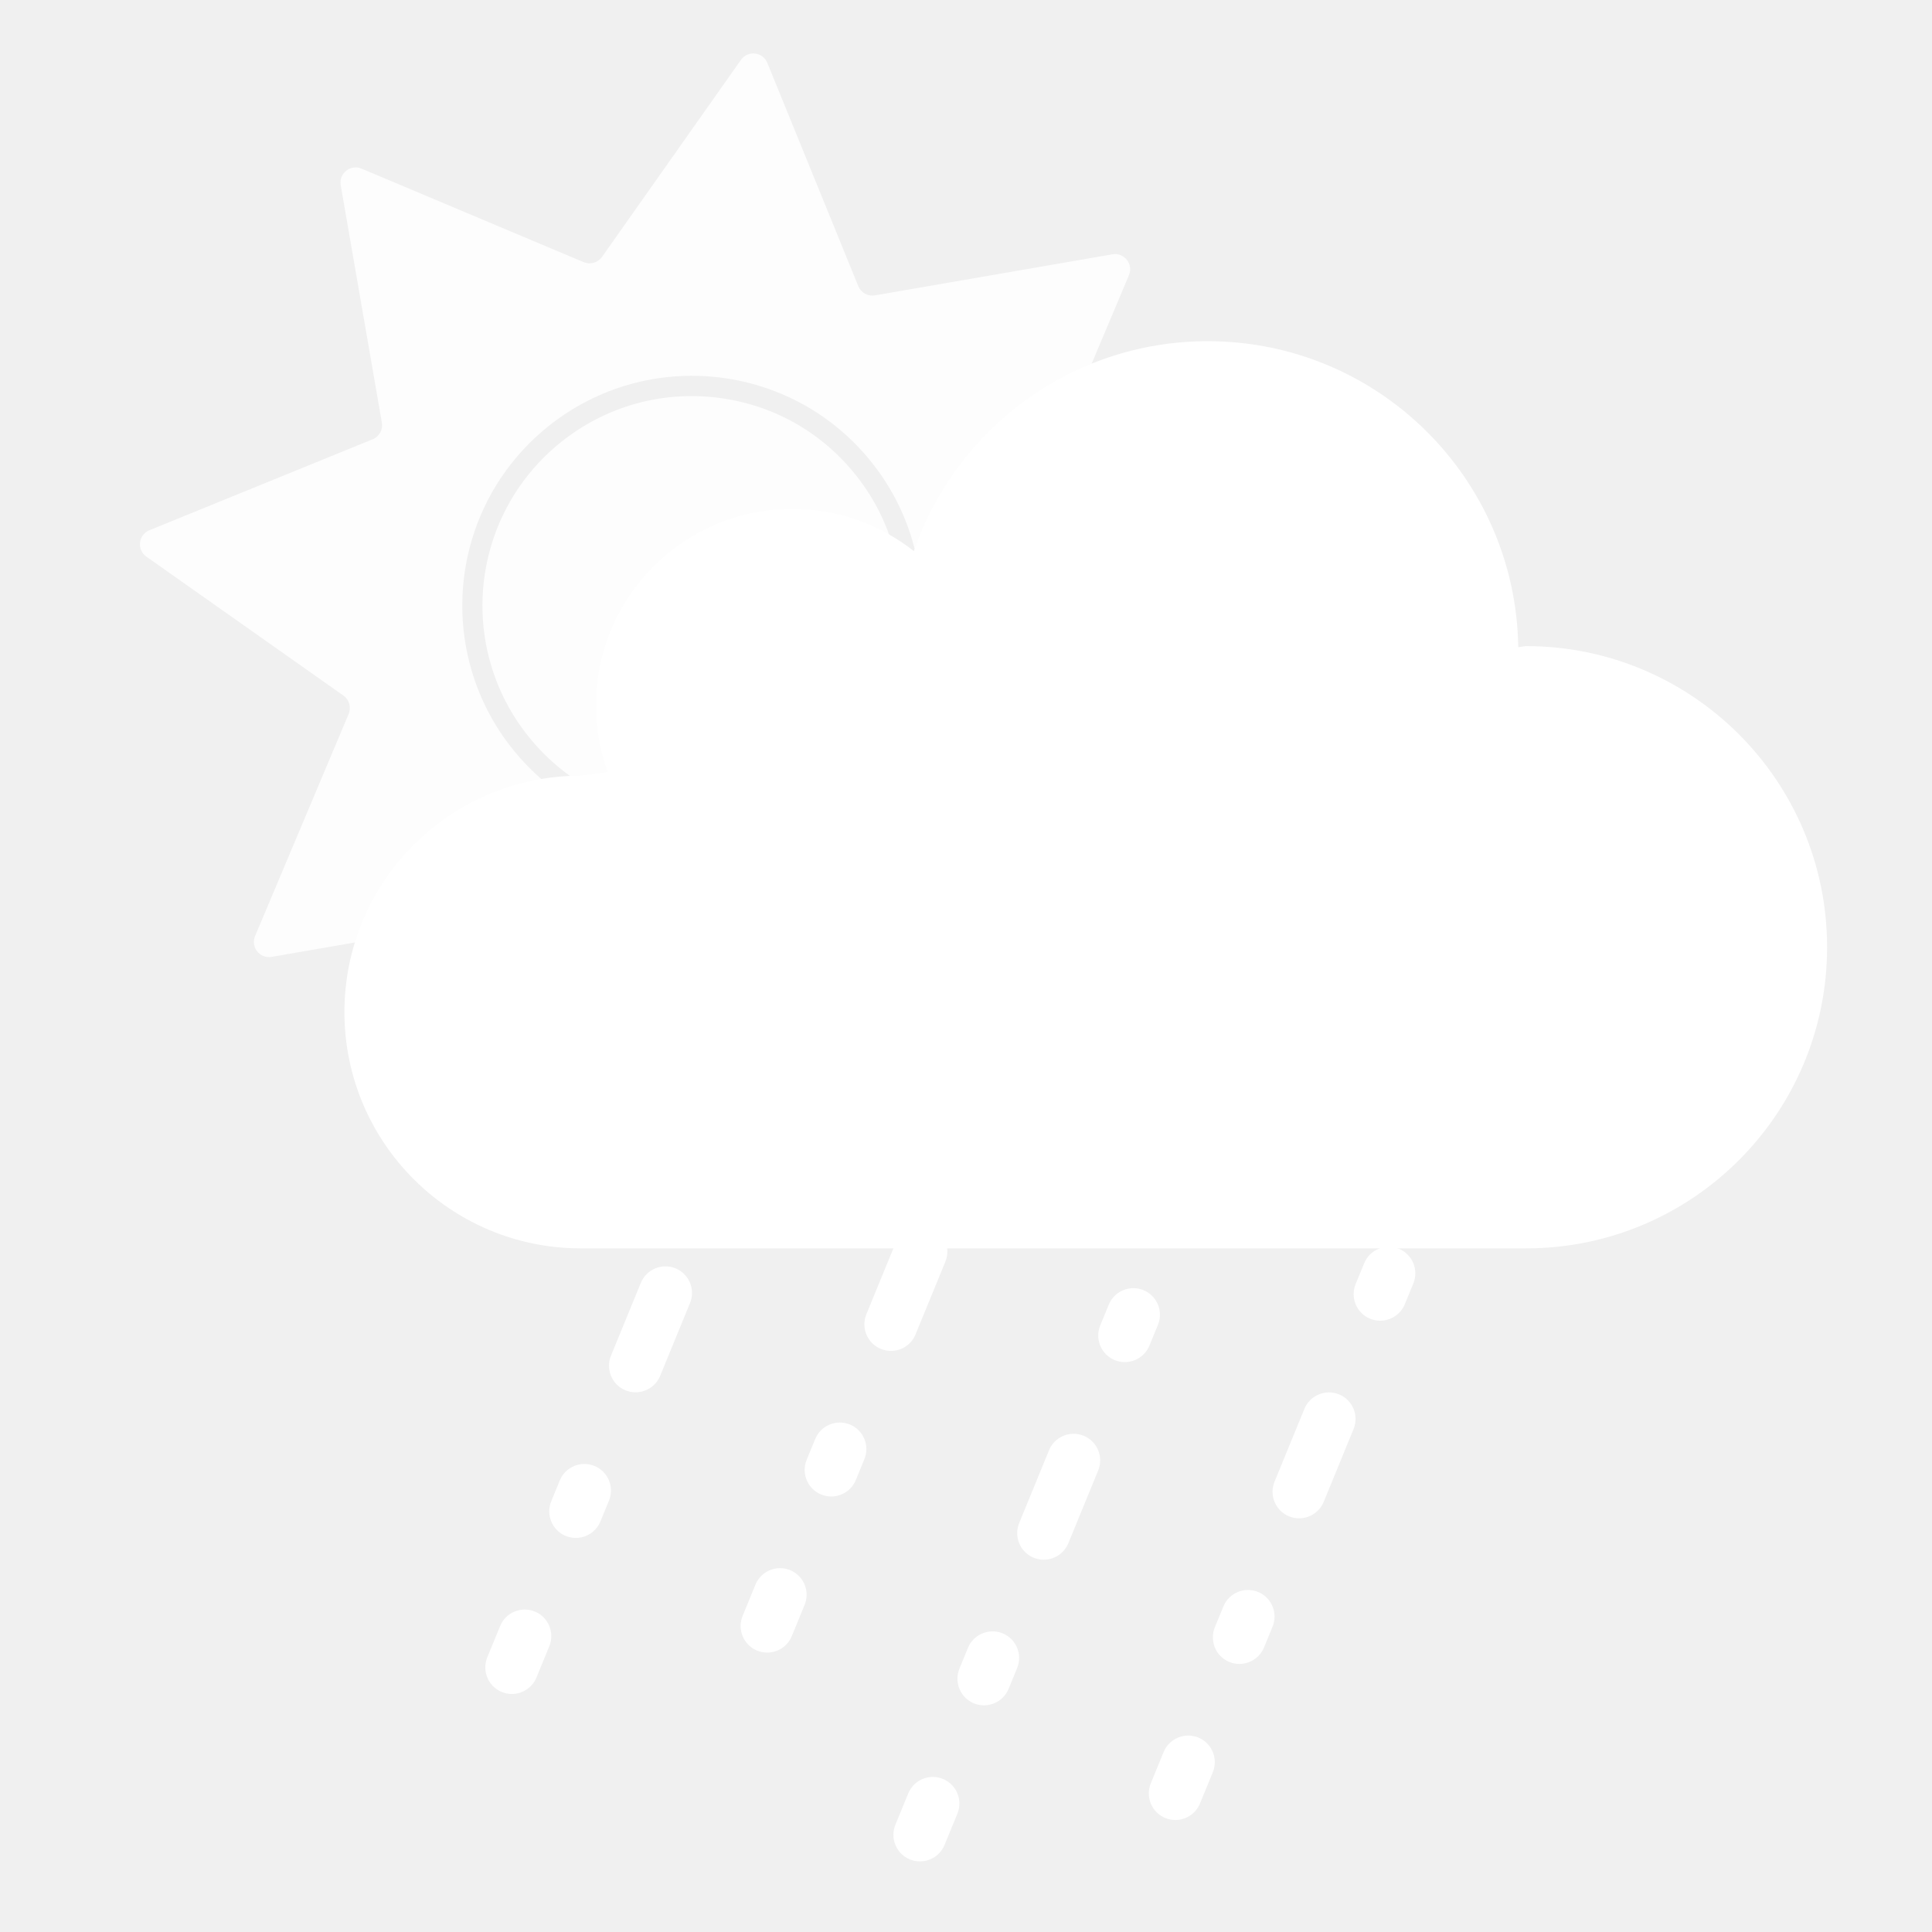
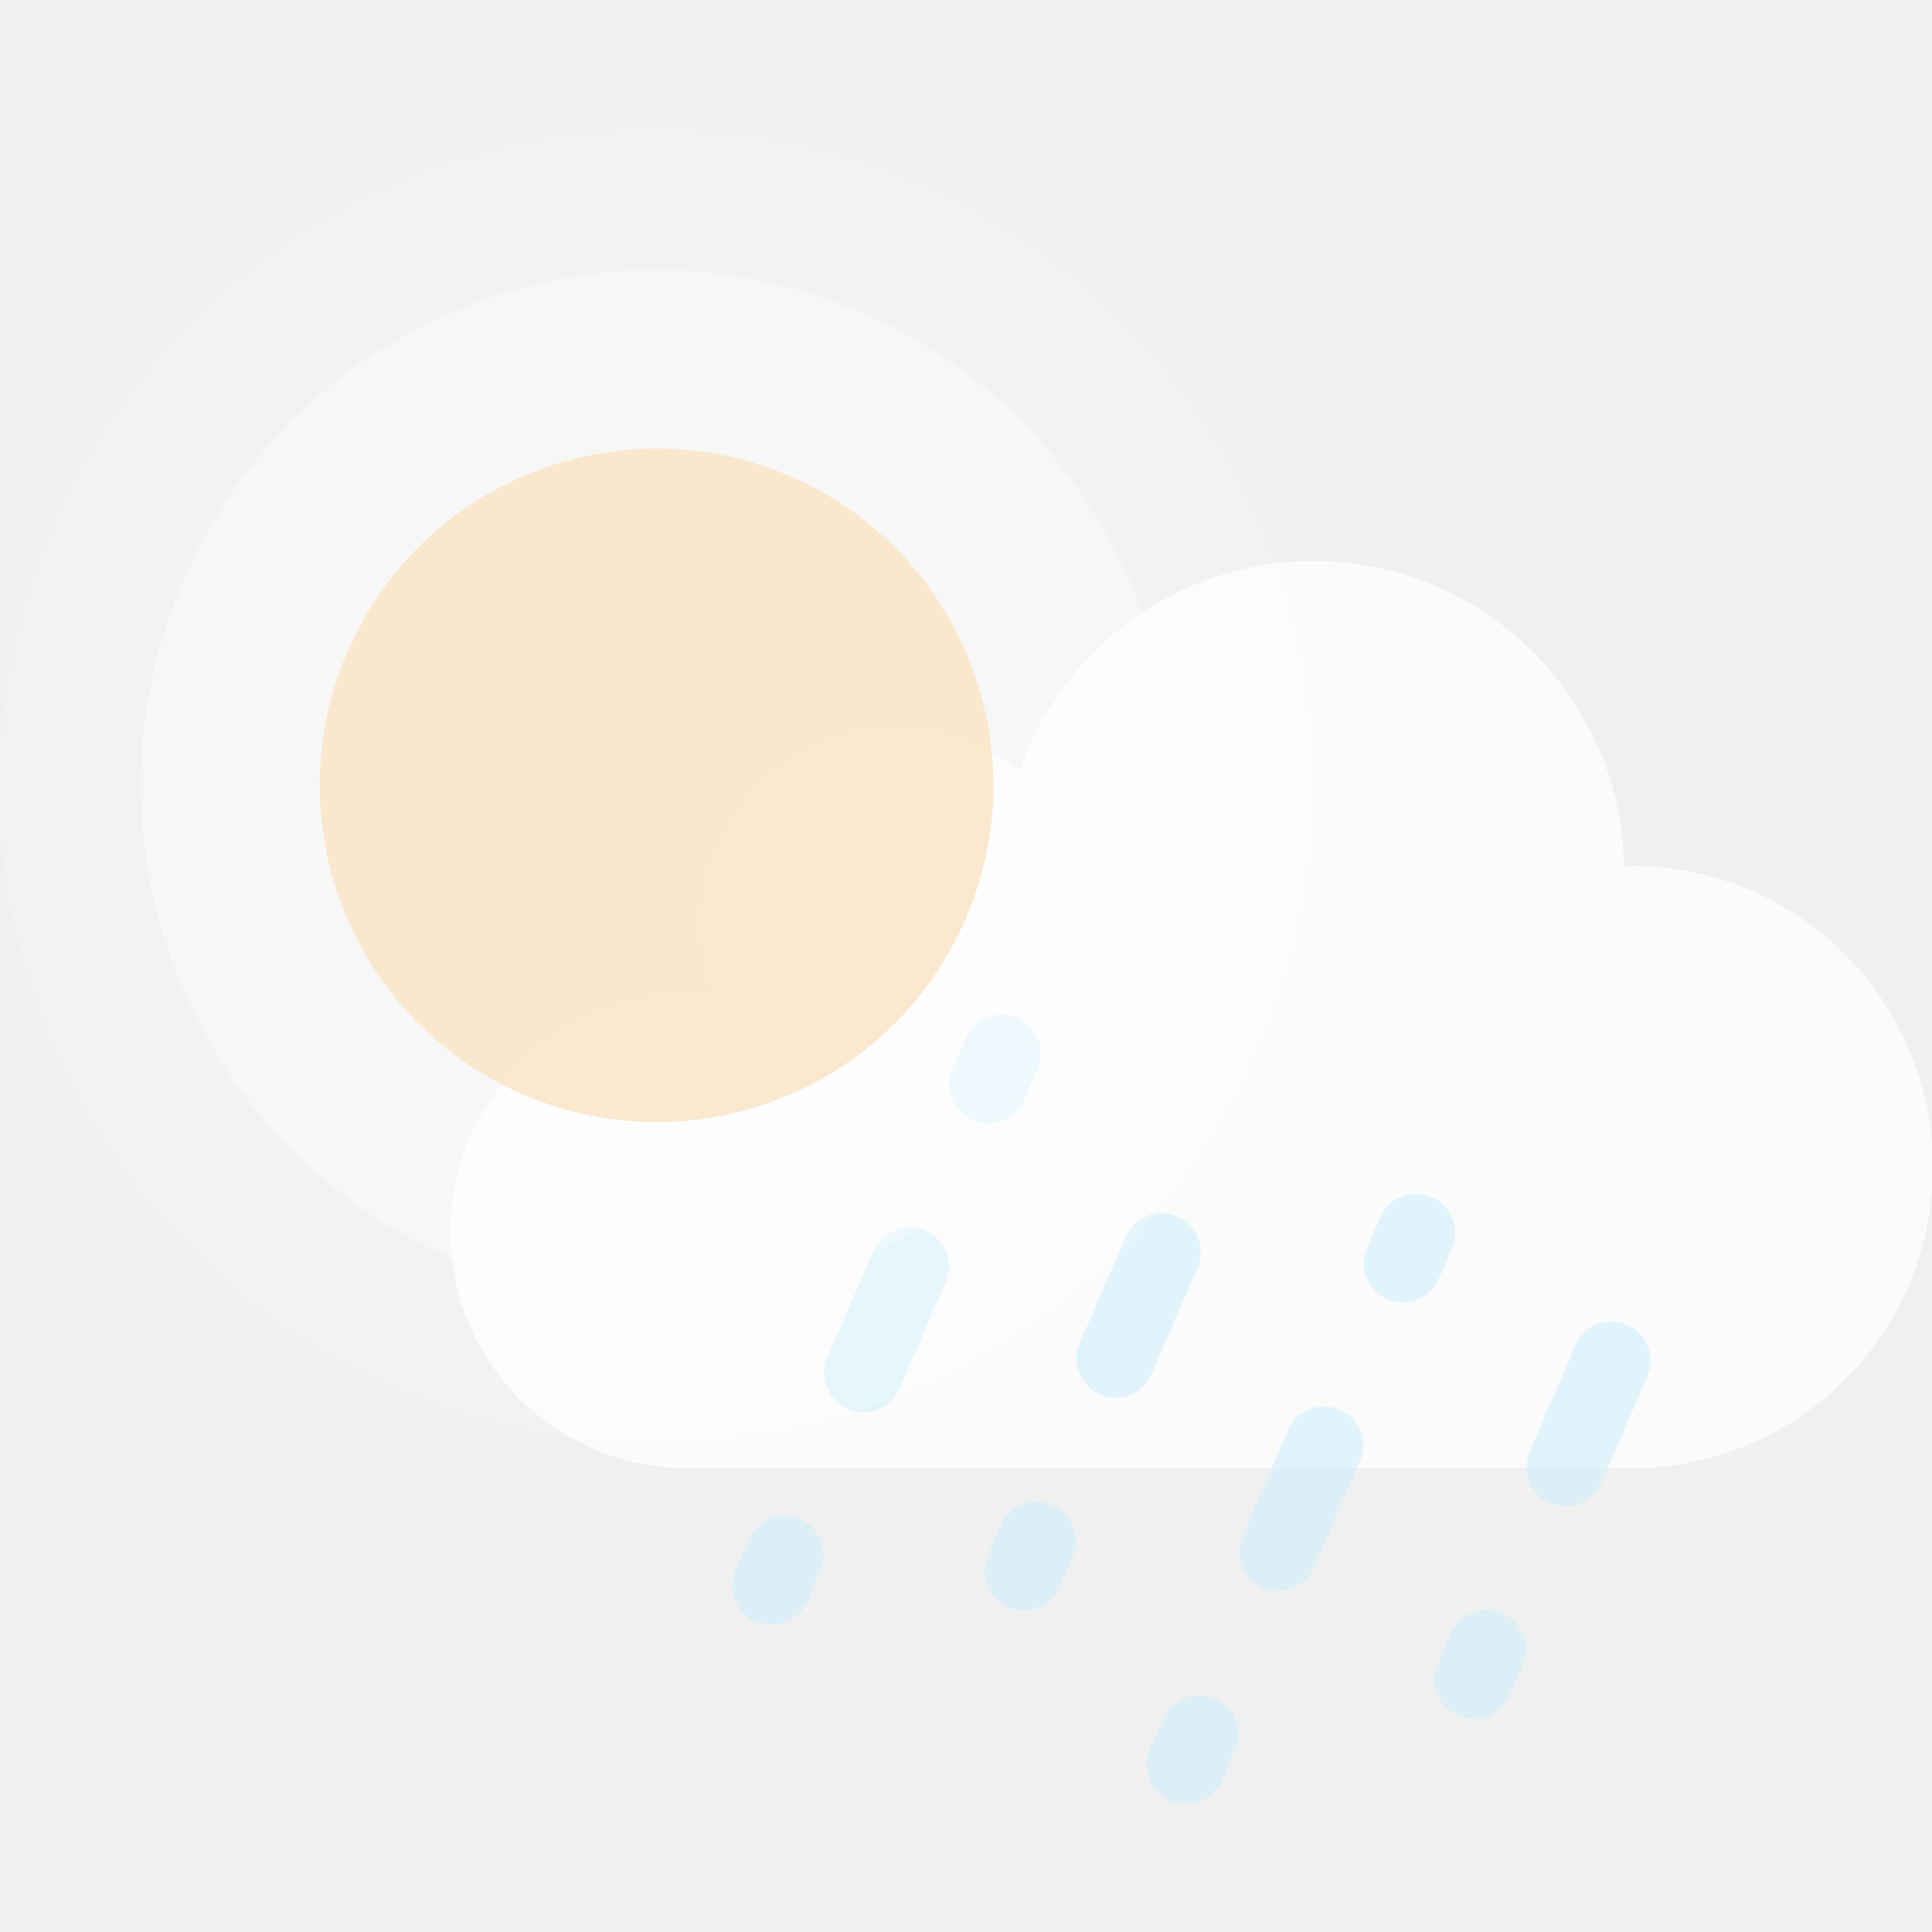
<svg xmlns="http://www.w3.org/2000/svg" version="1.1" id="Capa_1" x="0px" y="0px" viewBox="0 0 400 400" style="enable-background:new 0 0 400 400;" xml:space="preserve">
  <style type="text/css">
- 	.st0{opacity:0.85;}
- 	.st1{fill:#FFFFFF;}
+ 	.st0{opacity:0.7;fill:#FFFFFF;enable-background:new    ;}
+ 	.st1{opacity:0.5;}
+ 	.st2{fill:#C8EEFC;}
+ 	.st3{opacity:0.15;fill:#FFFFFF;enable-background:new    ;}
+ 	.st4{opacity:0.35;fill:#FFFFFF;enable-background:new    ;}
+ 	.st5{opacity:0.8;fill:#FFFFFF;enable-background:new    ;}
+ 	.st6{opacity:0.3;fill:#EDB55D;enable-background:new    ;}
</style>
-   <g class="st0">
-     <path class="st1" d="M211.69,215.85c2.28,0.96,4.73-0.98,4.31-3.42l-8.5-49.18c-0.25-1.46,0.54-2.88,1.91-3.44l46.22-18.83   c2.3-0.94,2.65-4.04,0.62-5.47l-40.79-28.76c-1.2-0.85-1.65-2.42-1.09-3.79l19.37-46c0.96-2.28-0.98-4.73-3.42-4.31l-49.18,8.5   c-1.46,0.25-2.88-0.54-3.44-1.91l-18.83-46.22c-0.94-2.3-4.04-2.65-5.47-0.62l-28.76,40.79c-0.85,1.2-2.42,1.65-3.79,1.09   l-46-19.37c-2.28-0.96-4.73,0.98-4.31,3.42l8.52,49.18c0.25,1.46-0.54,2.88-1.91,3.44l-46.22,18.83c-2.3,0.94-2.65,4.04-0.62,5.47   l40.79,28.76c1.2,0.85,1.65,2.42,1.09,3.79l-19.38,46c-0.96,2.28,0.98,4.73,3.42,4.31l49.18-8.5c1.46-0.25,2.88,0.54,3.44,1.91   l18.83,46.22c0.94,2.3,4.04,2.65,5.47,0.62l28.76-40.79c0.85-1.2,2.42-1.65,3.79-1.09L211.69,215.85z M106.04,154.97   c-3.9-4.9-6.67-10.34-8.35-15.99c-5.39-18.07,0.32-38.39,15.98-50.84c20.56-16.34,50.48-12.94,66.83,7.63   c3.9,4.9,6.67,10.34,8.35,15.99c5.39,18.07-0.32,38.39-15.98,50.84C152.31,178.95,122.39,175.53,106.04,154.97z" />
-     <path class="st1" d="M184.74,138.07c2.5-8.22,2.54-16.9,0.09-25.1l0,0c-1.58-5.31-4.15-10.21-7.62-14.58   c-7.21-9.07-17.52-14.79-29.03-16.1s-22.84,1.94-31.91,9.14c-6.91,5.5-11.92,12.84-14.49,21.25c-2.5,8.22-2.54,16.9-0.09,25.1   c1.58,5.3,4.14,10.2,7.62,14.57c7.21,9.07,17.52,14.79,29.03,16.1c11.51,1.31,22.84-1.94,31.91-9.14   C177.17,153.82,182.18,146.48,184.74,138.07z" />
-   </g>
-   <path class="st1" d="M120.24,160.6l5.58-0.77c-1.57-4.32-2.42-8.97-2.42-13.83c0-22.44,18.2-40.64,40.64-40.64  c9.51,0,18.25,3.28,25.17,8.75c8.67-25.28,32.62-43.47,60.84-43.47c35.2,0,63.77,28.28,64.29,63.35l1.6-0.22  c34.43,0,62.34,27.91,62.34,62.34s-27.89,62.35-62.32,62.35H120.24c-27.02,0-48.93-21.91-48.93-48.93  C71.32,182.51,93.22,160.6,120.24,160.6z" />
  <g>
    <g>
-       <path class="st1" d="M105.97,350.72c-0.7,0-1.4-0.13-2.08-0.41c-2.81-1.15-4.15-4.37-3-7.18l2.66-6.48c1.15-2.81,4.37-4.15,7.18-3    s4.15,4.37,3,7.18l-2.66,6.48C110.18,349.44,108.13,350.72,105.97,350.72z" />
+       <g>
+         <g>
+           <path class="st0" d="M142.14,206.1l5.58-0.77c-1.57-4.32-2.42-8.97-2.42-13.83c0-22.44,18.2-40.64,40.64-40.64      c9.51,0,18.25,3.28,25.17,8.75c8.67-25.28,32.62-43.47,60.84-43.47c35.2,0,63.77,28.28,64.29,63.35l1.6-0.22      c34.43,0,62.34,27.91,62.34,62.34s-27.89,62.35-62.32,62.35H142.14c-27.02,0-48.93-21.91-48.93-48.93      C93.22,228.01,115.12,206.1,142.14,206.1z" />
+         </g>
+       </g>
+       <g class="st1">
+         <g>
+           <g>
+             <path class="st2" d="M159.58,336.38c-1.03-0.02-2.06-0.23-3.07-0.66c-4.11-1.77-5.99-6.55-4.22-10.66l2.73-6.3       c1.77-4.11,6.55-5.99,10.66-4.22s5.99,6.55,4.22,10.66l-2.73,6.3C165.83,334.6,162.78,336.44,159.58,336.38z" />
+           </g>
+           <path class="st2" d="M178.64,292.33c-1.03-0.02-2.06-0.23-3.07-0.66c-4.11-1.77-5.99-6.55-4.22-10.66l9.52-22.02      c1.77-4.11,6.55-5.99,10.66-4.22c4.11,1.77,5.99,6.55,4.22,10.66l-9.52,22.02C184.89,290.54,181.82,292.39,178.64,292.33z" />
+           <path class="st2" d="M204.48,232.55c-1.03-0.02-2.06-0.23-3.07-0.66c-4.11-1.77-5.99-6.55-4.22-10.66l2.73-6.3      c1.77-4.11,6.55-5.99,10.66-4.22s5.99,6.55,4.22,10.66l-2.73,6.3C210.73,230.77,207.68,232.61,204.48,232.55z" />
+         </g>
+         <g>
+           <g>
+             <path class="st2" d="M245.39,373.48c-1.03-0.02-2.06-0.23-3.07-0.66c-4.11-1.77-5.99-6.55-4.22-10.66l2.73-6.3       c1.77-4.11,6.55-5.99,10.66-4.22s5.99,6.55,4.22,10.66l-2.73,6.3C251.64,371.7,248.59,373.54,245.39,373.48z" />
+           </g>
+           <path class="st2" d="M264.45,329.42c-1.03-0.02-2.06-0.23-3.07-0.66c-4.11-1.77-5.99-6.55-4.22-10.66l9.52-22.02      c1.77-4.11,6.55-5.99,10.66-4.22c4.11,1.77,5.99,6.55,4.22,10.66l-9.52,22.02C270.7,327.64,267.63,329.48,264.45,329.42z" />
+           <path class="st2" d="M290.3,269.65c-1.03-0.02-2.06-0.23-3.07-0.66c-4.11-1.77-5.99-6.55-4.22-10.66l2.73-6.3      c1.77-4.11,6.55-5.99,10.66-4.22s5.99,6.55,4.22,10.66l-2.73,6.3C296.55,267.86,293.49,269.71,290.3,269.65z" />
+         </g>
+         <g>
+           <g>
+             <path class="st2" d="M211.78,333.43c-1.03-0.02-2.06-0.23-3.07-0.66c-4.11-1.77-5.99-6.55-4.22-10.66l2.73-6.3       c1.77-4.11,6.55-5.99,10.66-4.22s5.99,6.55,4.22,10.66l-2.73,6.3C218.03,331.65,214.98,333.49,211.78,333.43z" />
+           </g>
+           <path class="st2" d="M230.84,289.37c-1.03-0.02-2.06-0.23-3.07-0.66c-4.11-1.77-5.99-6.55-4.22-10.66l9.52-22.02      c1.77-4.11,6.55-5.99,10.66-4.22s5.99,6.55,4.22,10.66l-9.52,22.02C237.09,287.59,234.02,289.43,230.84,289.37z" />
+         </g>
+         <g>
+           <g>
+             <path class="st2" d="M304.93,355.88c-1.03-0.02-2.06-0.23-3.07-0.66c-4.11-1.77-5.99-6.55-4.22-10.66l2.73-6.3       c1.77-4.11,6.55-5.99,10.66-4.22c4.11,1.77,5.99,6.55,4.22,10.66l-2.73,6.3C311.18,354.1,308.12,355.94,304.93,355.88z" />
+           </g>
+           <path class="st2" d="M323.98,311.83c-1.03-0.02-2.06-0.23-3.07-0.66c-4.11-1.77-5.99-6.55-4.22-10.66l9.52-22.02      c1.77-4.11,6.55-5.99,10.66-4.22c4.11,1.77,5.99,6.55,4.22,10.66l-9.52,22.02C330.23,310.04,327.16,311.89,323.98,311.83z" />
+         </g>
+       </g>
    </g>
    <g>
-       <path class="st1" d="M119.22,318.41c-0.7,0-1.4-0.13-2.09-0.41c-2.81-1.15-4.15-4.37-3-7.18l1.77-4.31c1.15-2.81,4.37-4.15,7.18-3    s4.15,4.37,3,7.18l-1.77,4.31C123.44,317.12,121.39,318.41,119.22,318.41z" />
-     </g>
-     <g>
-       <path class="st1" d="M131.59,288.26c-0.7,0-1.4-0.13-2.09-0.41c-2.81-1.15-4.15-4.37-3-7.18l6.18-15.07    c1.15-2.81,4.37-4.15,7.18-3s4.15,4.37,3,7.18l-6.18,15.07C135.81,286.97,133.75,288.26,131.59,288.26z M148.37,247.35    c-0.7,0-1.4-0.13-2.09-0.41c-2.81-1.15-4.15-4.37-3-7.18l1.77-4.31c1.15-2.81,4.37-4.15,7.18-3s4.15,4.37,3,7.18l-1.77,4.31    C152.59,246.06,150.54,247.35,148.37,247.35z M160.74,217.2c-0.7,0-1.4-0.13-2.09-0.41c-2.81-1.15-4.15-4.37-3-7.18l6.18-15.07    c1.15-2.81,4.37-4.15,7.18-3s4.15,4.37,3,7.18l-6.18,15.07C164.95,215.92,162.9,217.2,160.74,217.2z M177.52,176.29    c-0.7,0-1.4-0.13-2.09-0.41c-2.81-1.15-4.15-4.37-3-7.18l1.77-4.31c1.15-2.81,4.37-4.15,7.18-3s4.15,4.37,3,7.18l-1.77,4.31    C181.74,175,179.68,176.29,177.52,176.29z" />
-     </g>
-     <g>
-       <path class="st1" d="M189.88,146.15c-0.7,0-1.4-0.13-2.08-0.41c-2.81-1.15-4.15-4.37-3-7.18l2.66-6.48c1.15-2.81,4.37-4.15,7.18-3    c2.81,1.15,4.15,4.37,3,7.18l-2.66,6.48C194.1,144.86,192.05,146.15,189.88,146.15z" />
-     </g>
-   </g>
-   <g>
-     <g>
-       <path class="st1" d="M158.84,342.15c-0.7,0-1.4-0.13-2.09-0.41c-2.81-1.15-4.15-4.37-3-7.18l2.66-6.48c1.15-2.81,4.37-4.15,7.18-3    s4.15,4.37,3,7.18l-2.66,6.48C163.06,340.86,161.01,342.15,158.84,342.15z" />
-     </g>
-     <g>
-       <path class="st1" d="M172.1,309.83c-0.7,0-1.4-0.13-2.09-0.41c-2.81-1.15-4.15-4.37-3-7.18l1.77-4.31c1.15-2.81,4.37-4.15,7.18-3    s4.15,4.37,3,7.18l-1.77,4.31C176.32,308.55,174.26,309.83,172.1,309.83z" />
-     </g>
-     <g>
-       <path class="st1" d="M184.46,279.69c-0.7,0-1.4-0.13-2.09-0.41c-2.81-1.15-4.15-4.37-3-7.18l6.18-15.07    c1.15-2.81,4.37-4.15,7.18-3s4.15,4.37,3,7.18l-6.18,15.07C188.68,278.4,186.63,279.69,184.46,279.69z M201.25,238.77    c-0.7,0-1.4-0.13-2.08-0.41c-2.81-1.15-4.15-4.37-3-7.18l1.77-4.31c1.15-2.81,4.37-4.15,7.18-3s4.15,4.37,3,7.18l-1.77,4.31    C205.47,237.49,203.41,238.77,201.25,238.77z M213.61,208.63c-0.7,0-1.4-0.13-2.08-0.41c-2.81-1.15-4.15-4.37-3-7.18l6.18-15.07    c1.15-2.81,4.37-4.15,7.18-3s4.15,4.37,3,7.18l-6.18,15.07C217.83,207.34,215.78,208.63,213.61,208.63z M230.4,167.72    c-0.7,0-1.4-0.13-2.08-0.41c-2.81-1.15-4.15-4.37-3-7.18l1.77-4.31c1.15-2.81,4.37-4.15,7.18-3s4.15,4.37,3,7.18l-1.77,4.31    C234.61,166.43,232.56,167.72,230.4,167.72z" />
-     </g>
-     <g>
-       <path class="st1" d="M242.76,137.57c-0.7,0-1.4-0.13-2.08-0.41c-2.81-1.15-4.15-4.37-3-7.18l2.66-6.48c1.15-2.81,4.37-4.15,7.18-3    s4.15,4.37,3,7.18l-2.66,6.48C246.98,136.29,244.93,137.57,242.76,137.57z" />
-     </g>
-   </g>
-   <g>
-     <g>
-       <path class="st1" d="M190.47,385.38c-0.7,0-1.4-0.13-2.09-0.41c-2.81-1.15-4.15-4.37-3-7.18l2.66-6.48c1.15-2.81,4.37-4.16,7.18-3    c2.81,1.15,4.15,4.37,3,7.18l-2.66,6.48C194.68,384.1,192.63,385.38,190.47,385.38z" />
-     </g>
-     <g>
-       <path class="st1" d="M203.72,353.07c-0.7,0-1.4-0.13-2.08-0.41c-2.81-1.15-4.15-4.37-3-7.18l1.77-4.31c1.15-2.81,4.37-4.15,7.18-3    s4.15,4.37,3,7.18l-1.77,4.31C207.94,351.78,205.89,353.07,203.72,353.07z" />
-     </g>
-     <g>
-       <path class="st1" d="M216.09,322.92c-0.7,0-1.4-0.13-2.08-0.41c-2.81-1.15-4.15-4.37-3-7.18l6.18-15.07    c1.15-2.81,4.37-4.15,7.18-3s4.15,4.37,3,7.18l-6.18,15.07C220.31,321.64,218.25,322.92,216.09,322.92z M232.87,282.01    c-0.7,0-1.4-0.13-2.08-0.41c-2.81-1.15-4.15-4.37-3-7.18l1.77-4.31c1.15-2.81,4.37-4.15,7.18-3s4.15,4.37,3,7.18l-1.77,4.31    C237.09,280.73,235.04,282.01,232.87,282.01z M245.24,251.87c-0.7,0-1.4-0.13-2.08-0.41c-2.81-1.15-4.15-4.37-3-7.18l6.18-15.07    c1.15-2.81,4.37-4.15,7.18-3s4.15,4.37,3,7.18l-6.18,15.07C249.45,250.58,247.4,251.87,245.24,251.87z M262.02,210.95    c-0.7,0-1.4-0.13-2.08-0.41c-2.81-1.15-4.15-4.37-3-7.18l1.77-4.31c1.15-2.81,4.37-4.15,7.18-3s4.15,4.37,3,7.18l-1.77,4.31    C266.24,209.67,264.18,210.95,262.02,210.95z" />
-     </g>
-     <g>
-       <path class="st1" d="M274.38,180.81c-0.7,0-1.4-0.13-2.08-0.41c-2.81-1.15-4.15-4.37-3-7.18l2.66-6.48c1.15-2.81,4.37-4.15,7.18-3    s4.15,4.37,3,7.18l-2.66,6.48C278.6,179.52,276.55,180.81,274.38,180.81z" />
-     </g>
-   </g>
-   <g>
-     <g>
-       <path class="st1" d="M243.34,376.81c-0.7,0-1.4-0.13-2.08-0.41c-2.81-1.15-4.15-4.37-3-7.18l2.66-6.48c1.15-2.81,4.37-4.15,7.18-3    s4.15,4.37,3,7.18l-2.66,6.48C247.56,375.52,245.51,376.81,243.34,376.81z" />
-     </g>
-     <g>
-       <path class="st1" d="M256.6,344.5c-0.7,0-1.4-0.13-2.08-0.41c-2.81-1.15-4.15-4.37-3-7.18l1.77-4.31c1.15-2.81,4.37-4.15,7.18-3    s4.15,4.37,3,7.18l-1.77,4.31C260.82,343.21,258.76,344.5,256.6,344.5z" />
-     </g>
-     <g>
-       <path class="st1" d="M268.96,314.35c-0.7,0-1.4-0.13-2.08-0.41c-2.81-1.15-4.15-4.37-3-7.18l6.18-15.07    c1.15-2.81,4.37-4.15,7.18-3s4.15,4.37,3,7.18l-6.18,15.07C273.18,313.06,271.13,314.35,268.96,314.35z M285.75,273.44    c-0.7,0-1.4-0.13-2.08-0.41c-2.81-1.15-4.15-4.37-3-7.18l1.77-4.31c1.15-2.81,4.37-4.15,7.18-3s4.15,4.37,3,7.18l-1.77,4.31    C289.96,272.15,287.91,273.44,285.75,273.44z M298.11,243.29c-0.7,0-1.4-0.13-2.09-0.41c-2.81-1.15-4.15-4.37-3-7.18l6.18-15.07    c1.15-2.81,4.37-4.15,7.18-3s4.15,4.37,3,7.18l-6.18,15.07C302.33,242.01,300.28,243.29,298.11,243.29z M314.9,202.38    c-0.7,0-1.4-0.13-2.09-0.41c-2.81-1.15-4.15-4.37-3-7.18l1.77-4.31c1.15-2.81,4.37-4.15,7.18-3s4.15,4.37,3,7.18l-1.77,4.31    C319.11,201.09,317.06,202.38,314.9,202.38z" />
-     </g>
-     <g>
-       <path class="st1" d="M327.26,172.23c-0.7,0-1.4-0.13-2.08-0.41c-2.81-1.15-4.15-4.37-3-7.18l2.66-6.48c1.15-2.81,4.37-4.15,7.18-3    s4.15,4.37,3,7.18l-2.66,6.48C331.48,170.95,329.43,172.23,327.26,172.23z" />
+       <path class="st3" d="M261.05,215.99c-14.27,33.43-40.7,59.29-74.42,72.83c-16.25,6.55-33.3,9.86-50.65,9.86    c-26.86,0-52.92-7.88-75.4-22.78c-22.98-15.24-40.57-36.89-50.89-62.6c-13.53-33.73-13.15-70.72,1.12-104.11    c14.27-33.43,40.7-59.28,74.42-72.81c16.25-6.55,33.3-9.86,50.65-9.86c26.86,0,52.92,7.88,75.4,22.78    c22.99,15.26,40.58,36.89,50.89,62.58C275.7,145.59,275.31,182.58,261.05,215.99z" />
+       <path class="st4" d="M234.06,204.48c-11.19,26.22-31.92,46.51-58.38,57.12c-12.75,5.14-26.12,7.73-39.73,7.73    c-21.07,0-41.51-6.18-59.14-17.87c-18.02-11.96-31.82-28.94-39.92-49.1c-10.61-26.46-10.31-55.47,0.88-81.66    c11.19-26.22,31.92-46.49,58.38-57.11c12.75-5.14,26.12-7.73,39.73-7.73c21.07,0,41.51,6.18,59.14,17.87    c18.03,11.97,31.83,28.94,39.92,49.09C245.56,149.26,245.26,178.27,234.06,204.48z" />
+       <path class="st5" d="M174.54,104.53c-11.52-7.64-24.87-11.67-38.63-11.67c-8.89,0-17.63,1.7-25.95,5.05    c-17.28,6.94-30.82,20.19-38.14,37.31c-7.31,17.12-7.51,36.07-0.58,53.36c5.28,13.17,14.31,24.27,26.08,32.07    c11.52,7.64,24.88,11.67,38.63,11.67c8.89,0,17.63-1.7,25.95-5.05c17.28-6.94,30.82-20.19,38.14-37.33    c7.31-17.12,7.51-36.07,0.58-53.36C195.34,123.43,186.33,112.35,174.54,104.53z" />
+       <path class="st6" d="M174.54,104.53c-11.52-7.64-24.87-11.67-38.63-11.67c-8.89,0-17.63,1.7-25.95,5.05    c-17.28,6.94-30.82,20.19-38.14,37.31c-7.31,17.12-7.51,36.07-0.58,53.36c5.28,13.17,14.31,24.27,26.08,32.07    c11.52,7.64,24.88,11.67,38.63,11.67c8.89,0,17.63-1.7,25.95-5.05c17.28-6.94,30.82-20.19,38.14-37.33    c7.31-17.12,7.51-36.07,0.58-53.36C195.34,123.43,186.33,112.35,174.54,104.53z" />
    </g>
  </g>
</svg>
